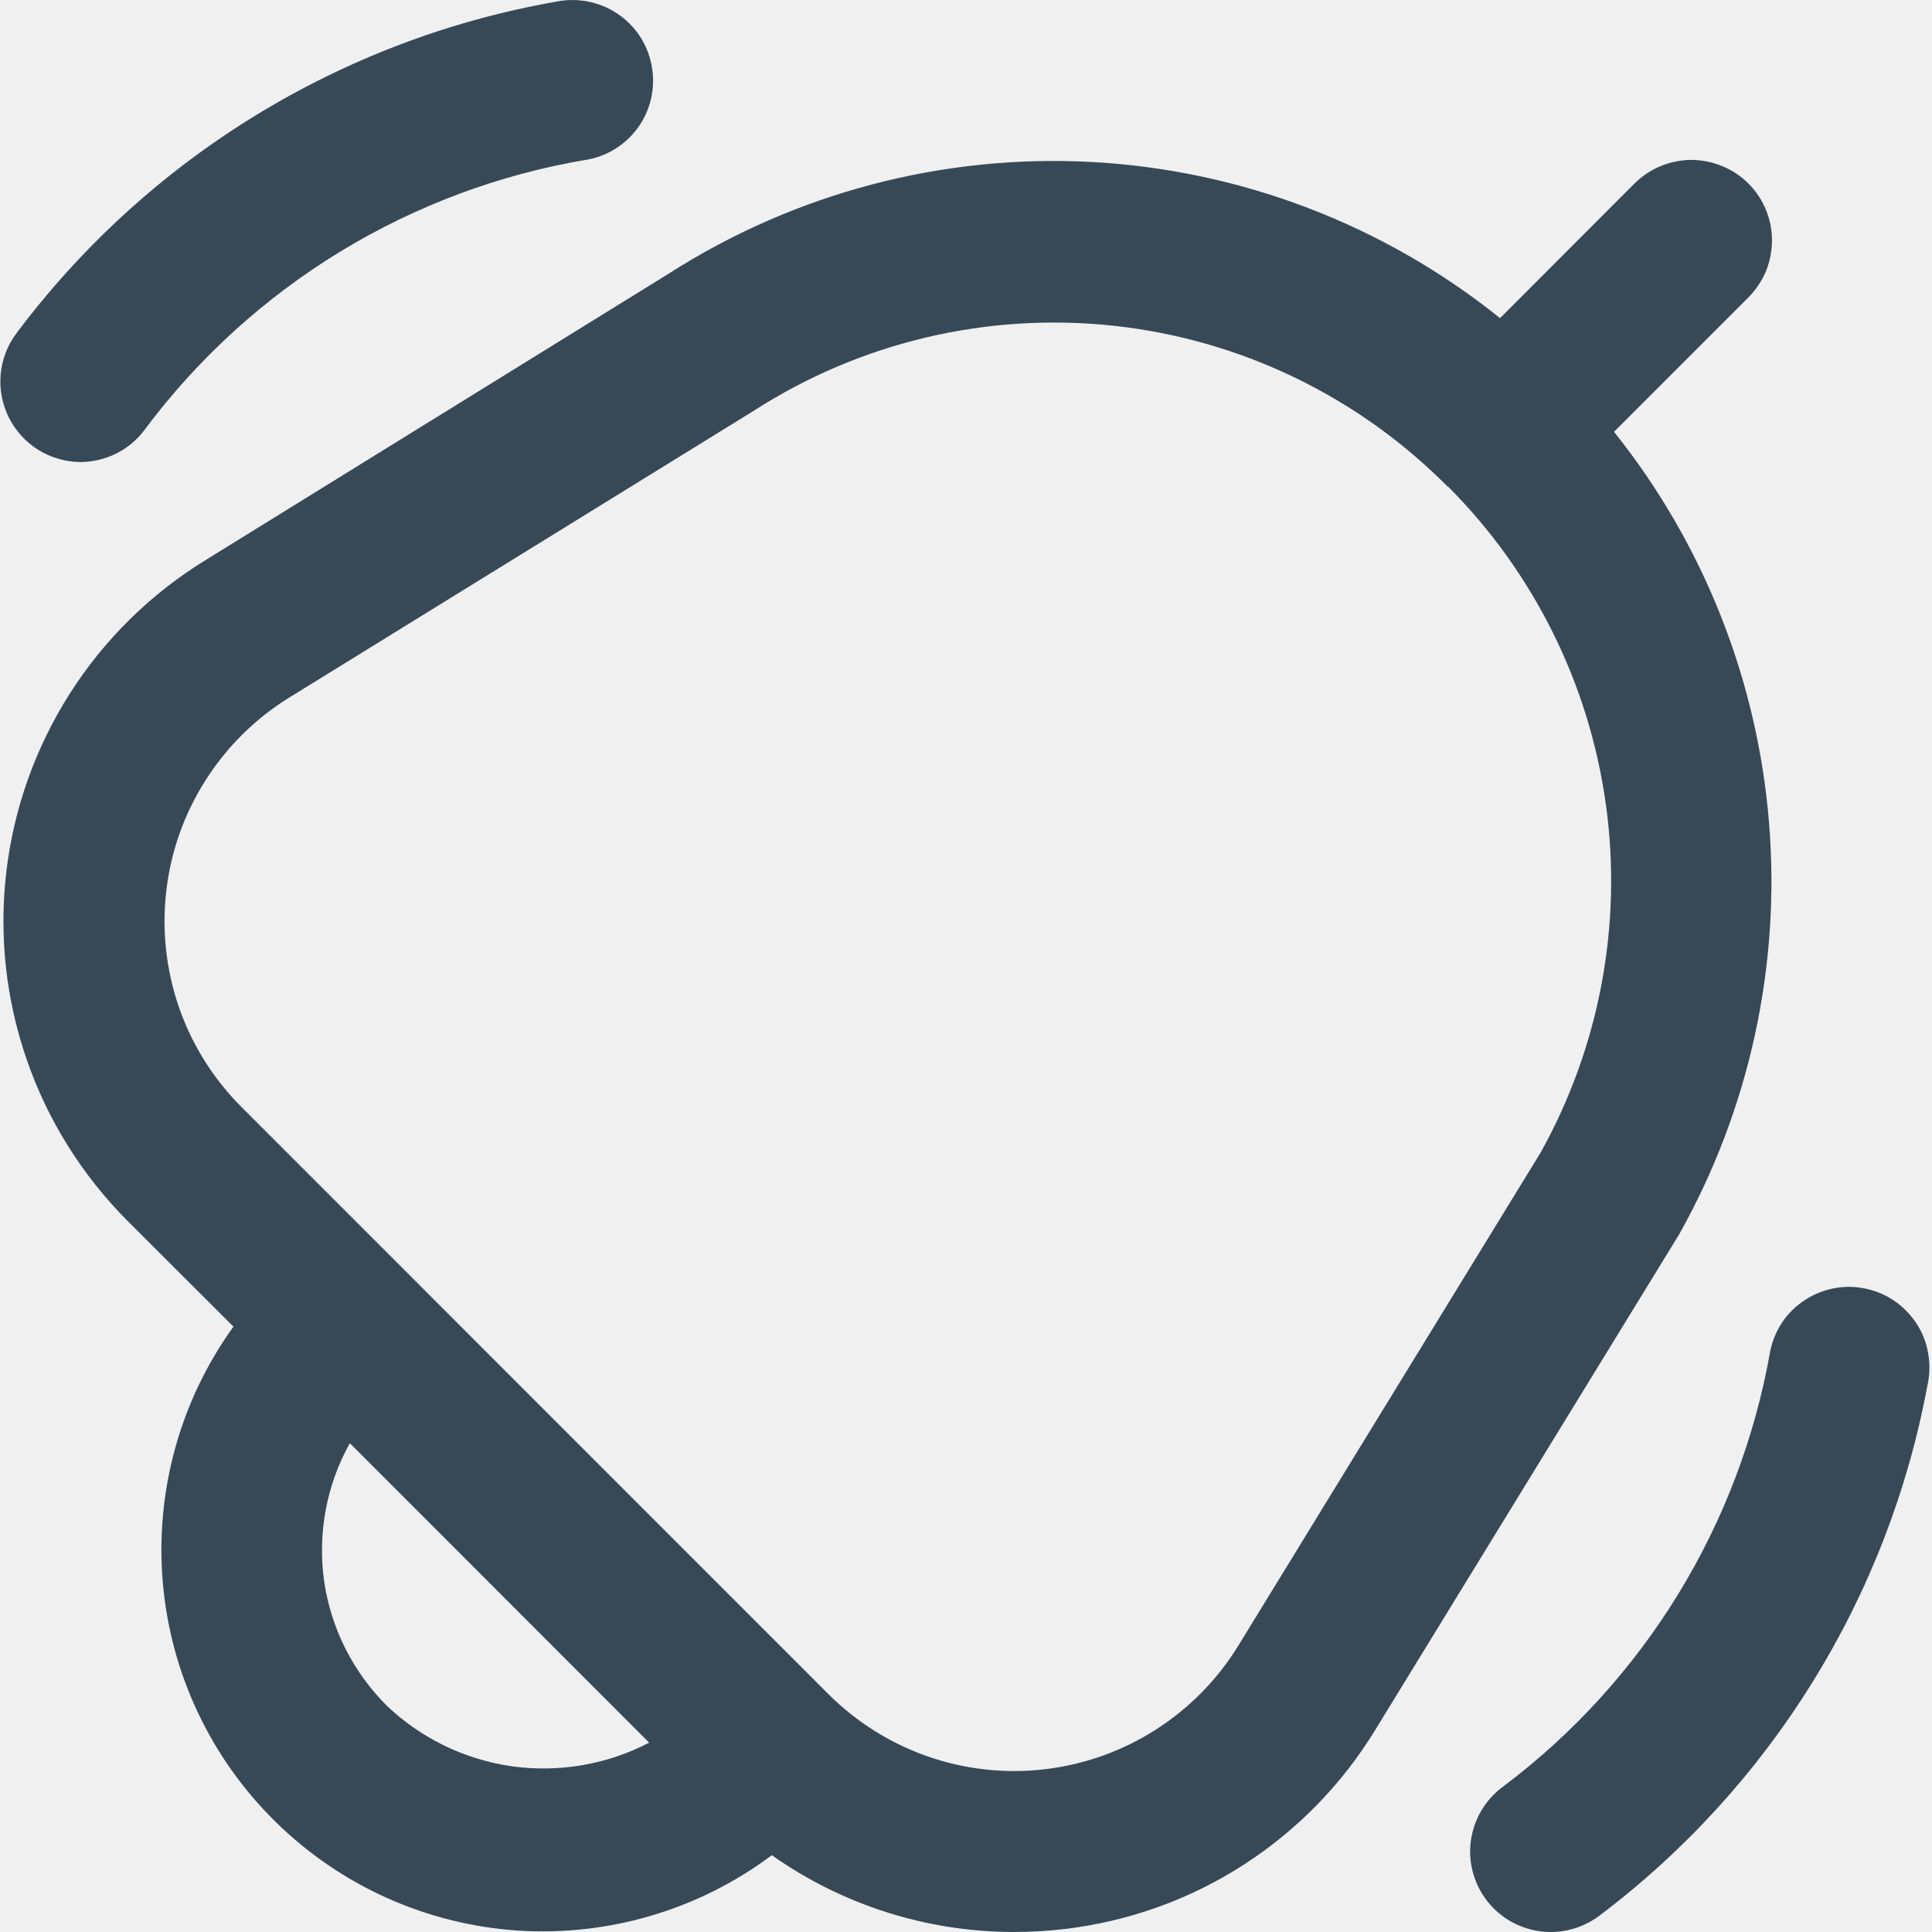
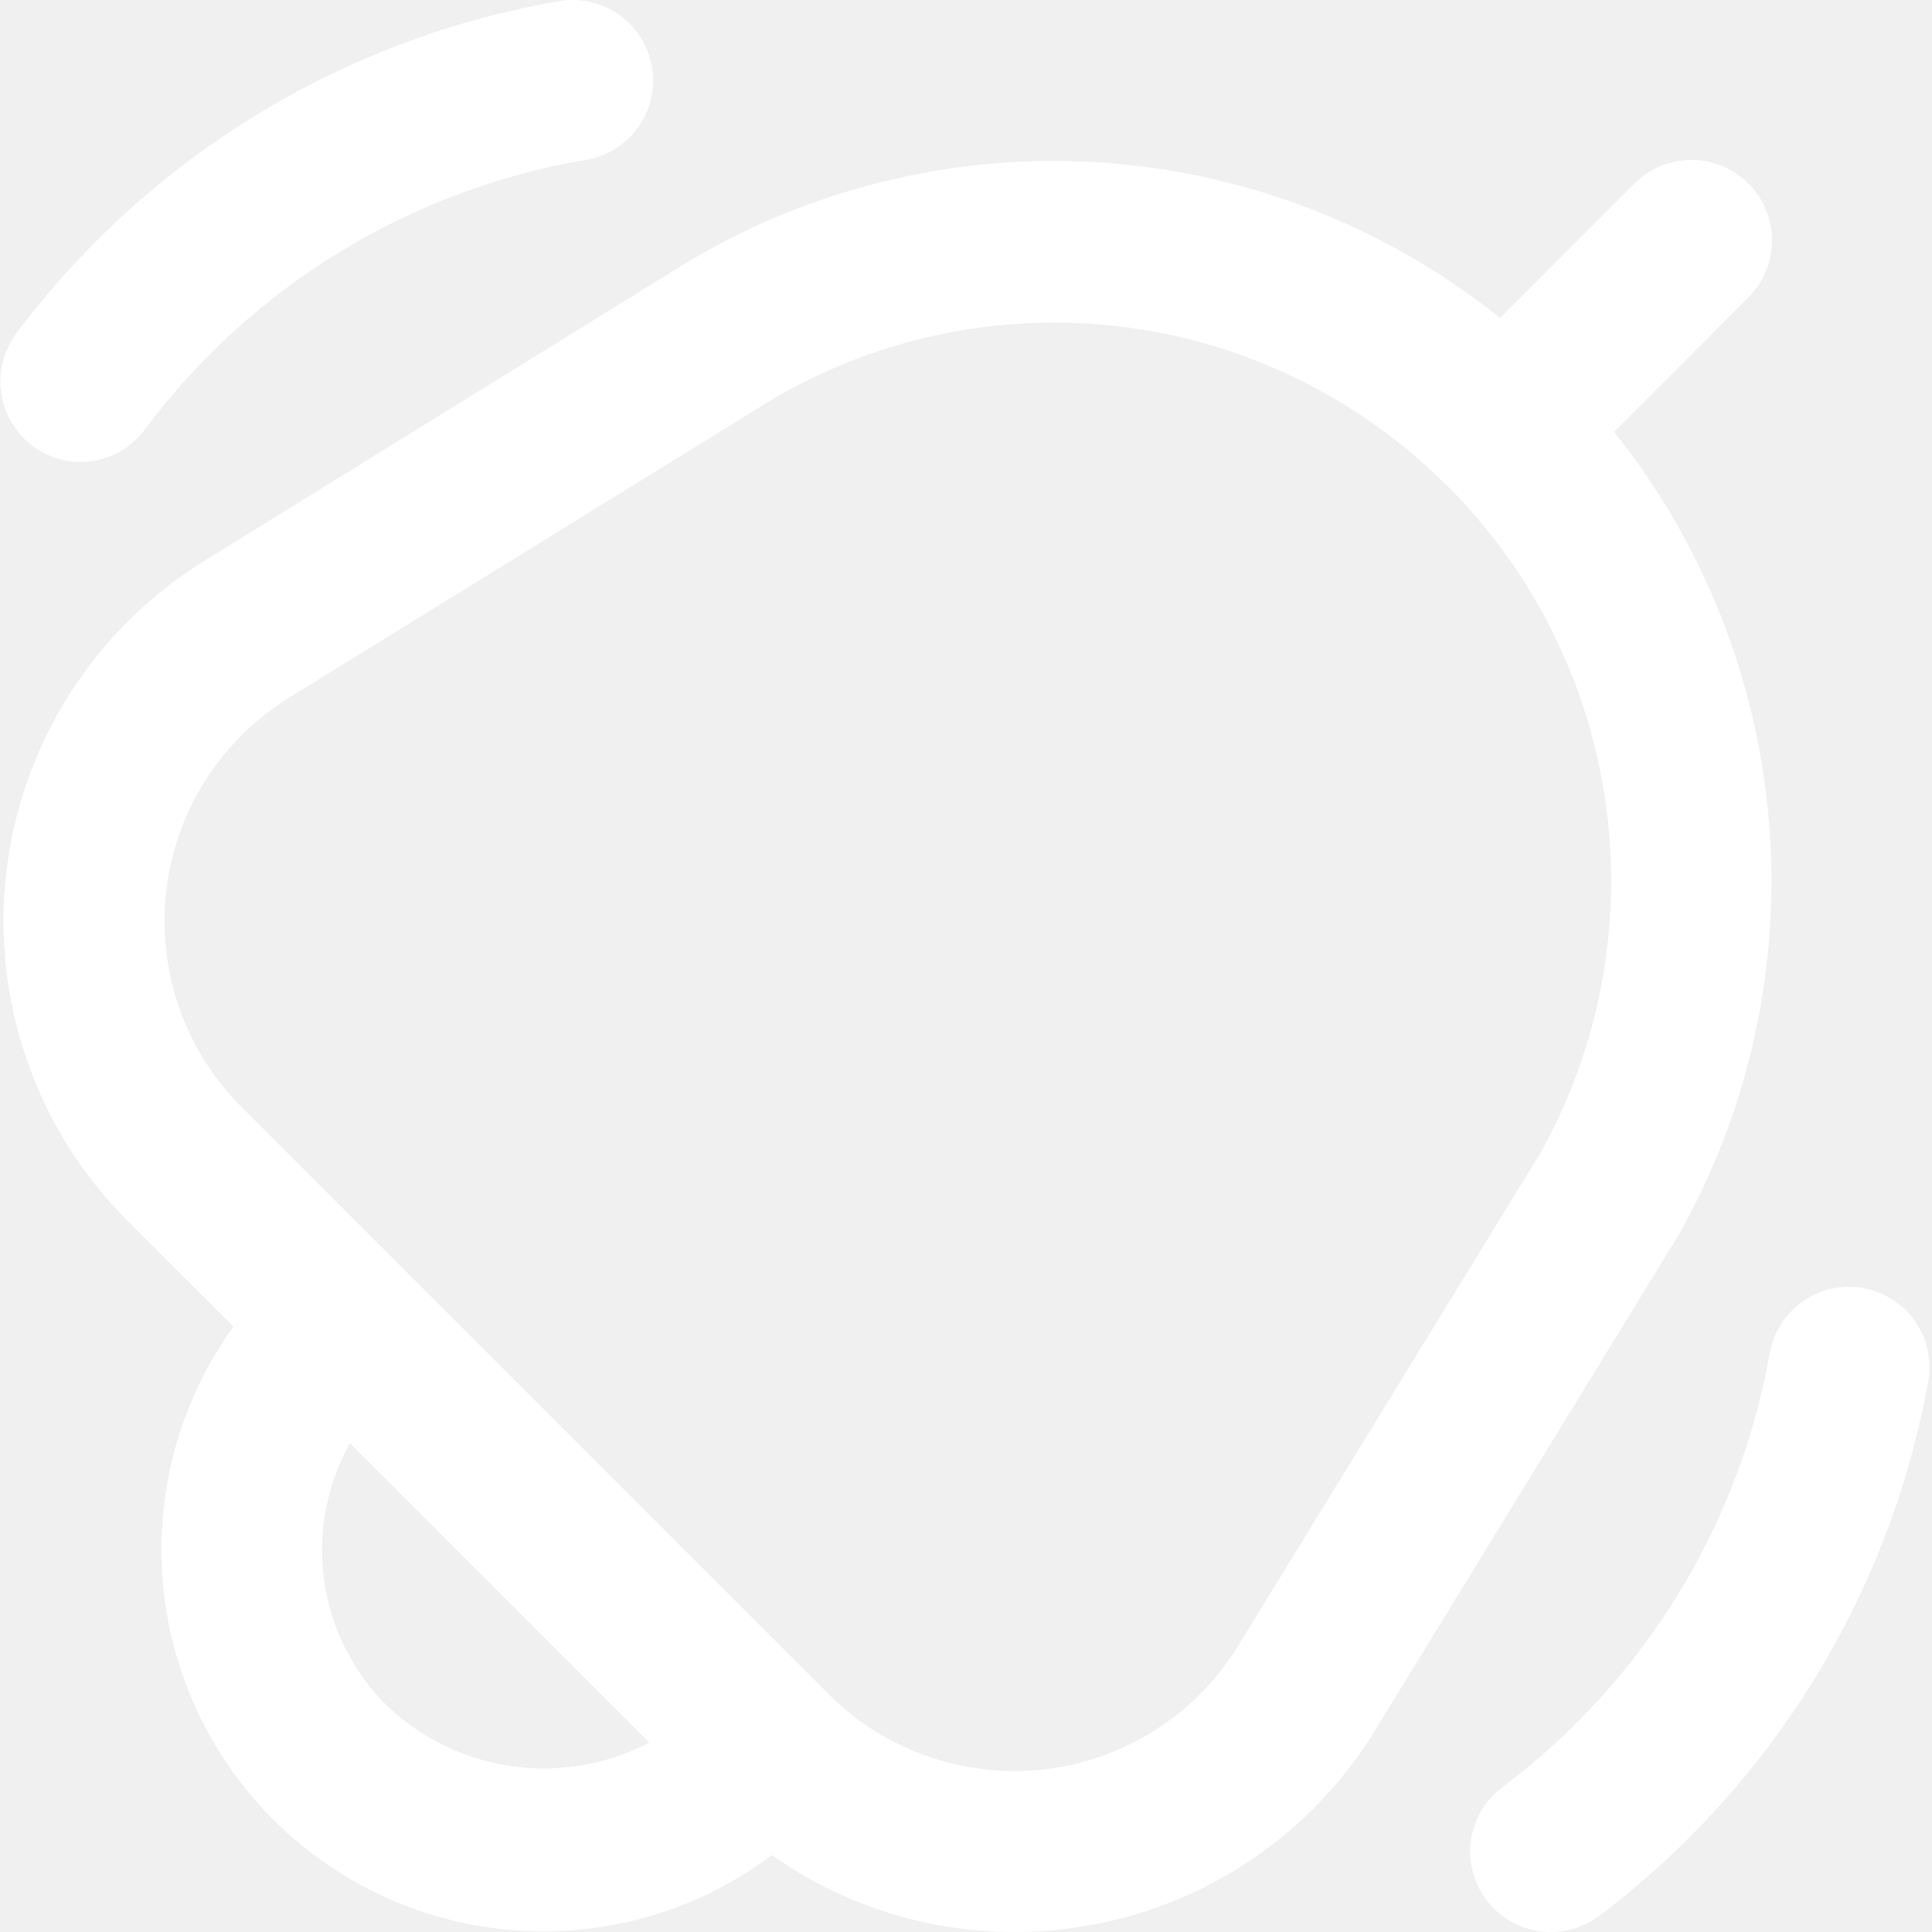
- <svg xmlns="http://www.w3.org/2000/svg" width="12" height="12" viewBox="0 0 12 12" fill="none">
-   <g clip-path="url(#clip0_430_1043)">
-     <path d="M10.43 7.666L8.543 10.743C8.336 11.083 8.054 11.371 7.719 11.586C7.384 11.801 7.004 11.936 6.608 11.982C6.504 11.994 6.399 12 6.294 12C5.757 11.999 5.233 11.833 4.794 11.523C4.341 11.862 3.781 12.028 3.215 11.991C2.65 11.953 2.117 11.714 1.713 11.317C1.308 10.92 1.059 10.392 1.011 9.827C0.963 9.262 1.119 8.699 1.45 8.24L0.792 7.583C0.512 7.302 0.298 6.962 0.168 6.587C0.037 6.212 -0.007 5.812 0.039 5.418C0.085 5.023 0.22 4.644 0.433 4.309C0.646 3.974 0.932 3.692 1.27 3.483L4.153 1.7C4.935 1.199 5.853 0.957 6.78 1.006C7.706 1.056 8.594 1.395 9.317 1.976L10.146 1.146C10.193 1.098 10.248 1.06 10.309 1.034C10.37 1.008 10.435 0.994 10.502 0.993C10.568 0.993 10.634 1.006 10.695 1.031C10.757 1.056 10.813 1.093 10.86 1.14C10.907 1.187 10.944 1.243 10.969 1.304C10.994 1.366 11.007 1.431 11.006 1.498C11.005 1.564 10.992 1.63 10.966 1.691C10.939 1.752 10.901 1.807 10.854 1.853L10.025 2.682C10.581 3.378 10.916 4.224 10.988 5.112C11.06 6 10.866 6.889 10.43 7.666ZM4.032 10.824L2.173 8.964C2.028 9.223 1.972 9.524 2.013 9.819C2.055 10.113 2.193 10.386 2.404 10.596C2.618 10.799 2.89 10.93 3.182 10.971C3.474 11.011 3.771 10.96 4.032 10.824ZM8.993 3.024C8.438 2.463 7.707 2.11 6.923 2.024C6.138 1.938 5.348 2.123 4.684 2.55L1.796 4.333C1.586 4.463 1.409 4.638 1.277 4.846C1.145 5.053 1.061 5.288 1.033 5.533C1.004 5.778 1.032 6.026 1.112 6.258C1.193 6.491 1.326 6.702 1.5 6.876L5.145 10.522C5.319 10.696 5.531 10.829 5.764 10.91C5.997 10.991 6.246 11.018 6.491 10.989C6.736 10.96 6.971 10.876 7.179 10.743C7.387 10.61 7.562 10.432 7.691 10.222L9.569 7.159C9.936 6.5 10.078 5.74 9.974 4.994C9.87 4.247 9.526 3.555 8.993 3.021V3.024ZM9.632 12C9.527 12 9.424 11.967 9.338 11.905C9.253 11.843 9.189 11.756 9.156 11.655C9.123 11.555 9.123 11.447 9.156 11.346C9.188 11.246 9.252 11.158 9.337 11.096C10.213 10.438 10.805 9.471 10.995 8.393C11.008 8.328 11.034 8.266 11.071 8.211C11.108 8.156 11.156 8.11 11.212 8.074C11.268 8.037 11.33 8.013 11.395 8.001C11.46 7.989 11.527 7.99 11.592 8.005C11.657 8.019 11.718 8.046 11.772 8.084C11.826 8.122 11.872 8.171 11.908 8.227C11.943 8.283 11.967 8.345 11.977 8.411C11.988 8.476 11.986 8.543 11.971 8.608C11.726 9.923 10.997 11.1 9.927 11.904C9.841 11.966 9.738 12 9.632 12ZM0.5 2.87C0.408 2.869 0.317 2.843 0.239 2.795C0.16 2.746 0.097 2.676 0.055 2.594C0.014 2.511 -0.004 2.419 0.004 2.327C0.012 2.235 0.045 2.147 0.1 2.073C0.915 0.983 2.116 0.245 3.456 0.01C3.586 -0.016 3.722 0.01 3.832 0.083C3.943 0.156 4.02 0.27 4.046 0.4C4.073 0.53 4.047 0.665 3.974 0.776C3.901 0.887 3.786 0.964 3.656 0.99C2.555 1.172 1.568 1.773 0.9 2.667C0.854 2.73 0.793 2.781 0.724 2.816C0.654 2.851 0.578 2.869 0.5 2.87Z" fill="#374957" />
+ <svg xmlns="http://www.w3.org/2000/svg" width="18" height="18" viewBox="0 0 18 18" fill="none">
+   <g clip-path="url(#clip0_1139_4029)">
+     <path d="M15.644 11.498L12.815 16.115C12.505 16.625 12.082 17.057 11.579 17.379C11.076 17.701 10.506 17.904 9.913 17.972C9.757 17.991 9.599 18 9.442 18C8.636 17.999 7.85 17.749 7.192 17.284C6.512 17.794 5.671 18.043 4.823 17.986C3.975 17.93 3.176 17.571 2.569 16.976C1.962 16.38 1.589 15.587 1.517 14.741C1.445 13.894 1.678 13.049 2.175 12.359L1.189 11.375C0.768 10.954 0.447 10.443 0.252 9.88C0.056 9.317 -0.01 8.718 0.059 8.126C0.128 7.535 0.33 6.966 0.65 6.464C0.969 5.961 1.398 5.538 1.905 5.225L6.23 2.55C7.402 1.799 8.78 1.435 10.169 1.509C11.559 1.583 12.89 2.092 13.976 2.963L15.22 1.719C15.289 1.648 15.372 1.59 15.463 1.551C15.555 1.512 15.653 1.491 15.753 1.49C15.852 1.489 15.951 1.508 16.043 1.546C16.136 1.584 16.219 1.639 16.29 1.71C16.36 1.78 16.416 1.864 16.453 1.956C16.491 2.048 16.51 2.147 16.509 2.247C16.508 2.346 16.488 2.445 16.448 2.536C16.409 2.628 16.352 2.71 16.28 2.78L15.038 4.023C15.871 5.067 16.374 6.336 16.482 7.668C16.59 9 16.299 10.334 15.644 11.498ZM6.049 16.235L3.26 13.445C3.042 13.835 2.958 14.286 3.02 14.728C3.083 15.17 3.289 15.58 3.607 15.893C3.927 16.198 4.335 16.395 4.773 16.456C5.211 16.517 5.657 16.44 6.049 16.235ZM13.49 4.535C12.657 3.695 11.56 3.165 10.384 3.036C9.208 2.907 8.022 3.185 7.027 3.825L2.694 6.5C2.38 6.694 2.114 6.957 1.915 7.268C1.717 7.58 1.592 7.933 1.549 8.299C1.507 8.666 1.547 9.038 1.669 9.387C1.79 9.736 1.989 10.053 2.25 10.314L7.718 15.782C7.979 16.044 8.297 16.244 8.647 16.365C8.996 16.486 9.369 16.527 9.737 16.484C10.104 16.441 10.457 16.314 10.769 16.115C11.081 15.915 11.344 15.648 11.537 15.332L14.354 10.739C14.904 9.751 15.117 8.61 14.961 7.49C14.805 6.371 14.289 5.332 13.49 4.532V4.535ZM14.449 18C14.29 18 14.136 17.951 14.008 17.858C13.879 17.765 13.784 17.634 13.735 17.483C13.685 17.333 13.685 17.17 13.734 17.02C13.782 16.869 13.878 16.738 14.006 16.644C15.319 15.657 16.208 14.207 16.492 12.589C16.512 12.492 16.551 12.399 16.607 12.317C16.663 12.235 16.735 12.165 16.818 12.11C16.901 12.056 16.995 12.019 17.093 12.001C17.19 11.983 17.291 11.985 17.388 12.007C17.485 12.028 17.577 12.069 17.658 12.126C17.739 12.183 17.809 12.256 17.862 12.34C17.915 12.424 17.95 12.518 17.966 12.616C17.983 12.714 17.979 12.815 17.957 12.911C17.589 14.885 16.495 16.649 14.891 17.856C14.762 17.95 14.608 18 14.449 18ZM0.75 4.304C0.612 4.304 0.476 4.265 0.358 4.192C0.24 4.119 0.145 4.015 0.083 3.891C0.021 3.767 -0.006 3.628 0.006 3.49C0.018 3.352 0.068 3.22 0.15 3.109C1.373 1.474 3.174 0.368 5.185 0.015C5.38 -0.025 5.583 0.015 5.748 0.124C5.914 0.234 6.03 0.405 6.07 0.6C6.11 0.795 6.07 0.998 5.961 1.164C5.851 1.33 5.68 1.445 5.485 1.485C3.833 1.758 2.352 2.659 1.35 4.001C1.281 4.094 1.19 4.171 1.086 4.224C0.982 4.276 0.867 4.304 0.75 4.304Z" fill="white" />
  </g>
  <defs>
-     <clipPath id="clip0_430_1043">
-       <rect width="12" height="12" fill="white" />
+     <clipPath id="clip0_1139_4029">
+       <rect width="18" height="18" fill="white" />
    </clipPath>
  </defs>
</svg>
